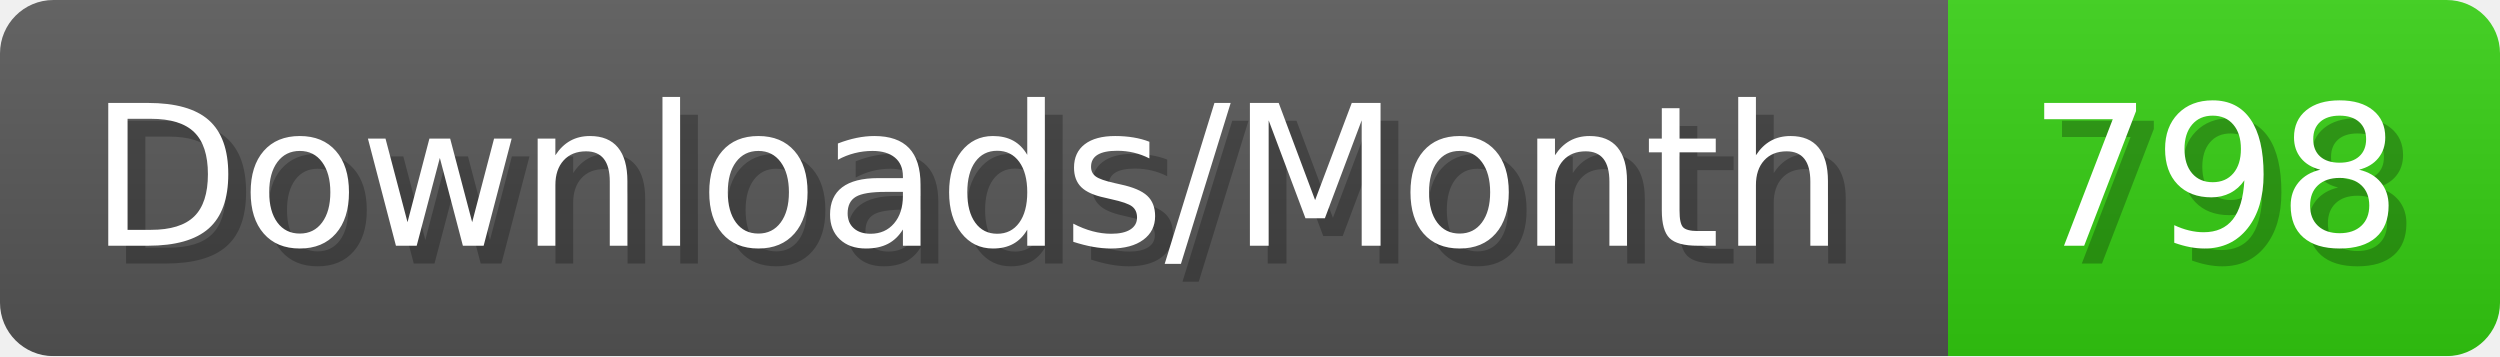
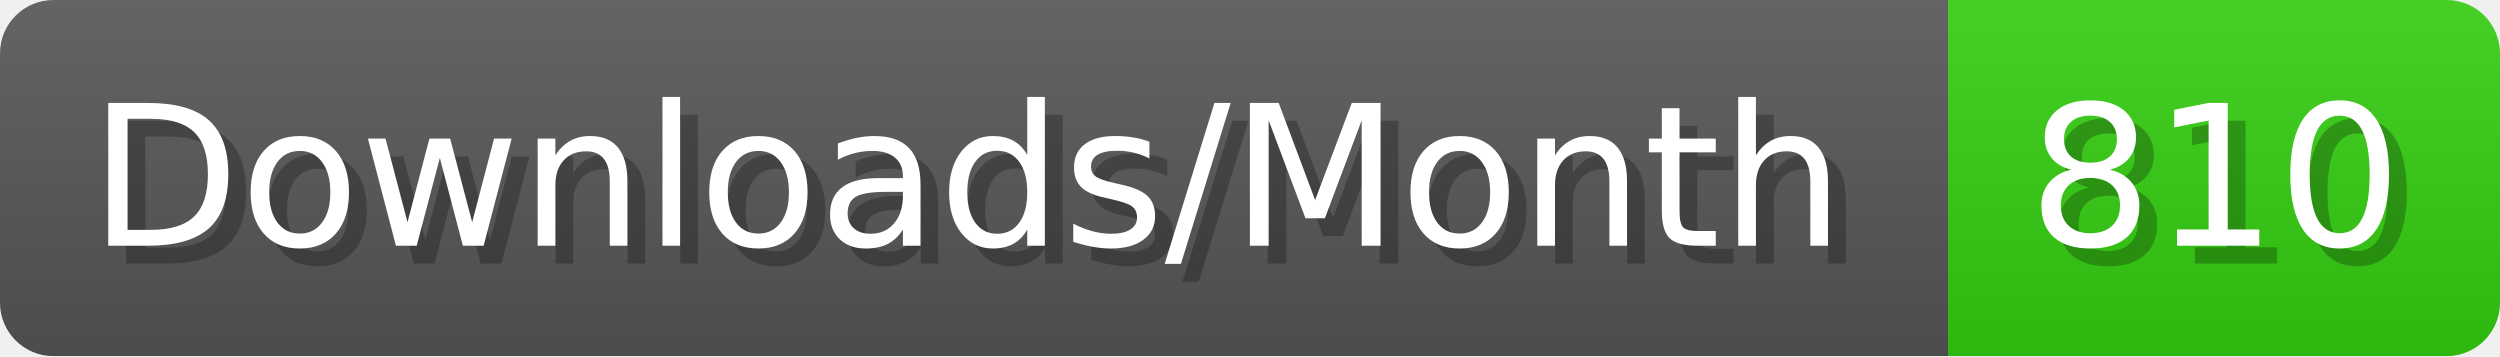
- <svg xmlns="http://www.w3.org/2000/svg" width="140.4" height="20" viewBox="0 0 1404 200" role="img" aria-label="Downloads/Month: 798">
+ <svg xmlns="http://www.w3.org/2000/svg" width="140.4" height="20" viewBox="0 0 1404 200" role="img" aria-label="Downloads/Month: 810">
  <linearGradient id="YlXUI" x2="0" y2="100%">
    <stop offset="0" stop-opacity=".1" stop-color="#EEE" />
    <stop offset="1" stop-opacity=".1" />
  </linearGradient>
  <mask id="JHhop">
    <rect width="1404" height="200" rx="30" fill="#FFF" />
  </mask>
  <g mask="url(#JHhop)">
    <rect width="1094" height="200" fill="#555" />
    <rect width="310" height="200" fill="#3C1" x="1094" />
    <rect width="1404" height="200" fill="url(#YlXUI)" />
  </g>
  <g aria-hidden="true" fill="#fff" text-anchor="start" font-family="Verdana,DejaVu Sans,sans-serif" font-size="110">
    <text x="60" y="148" textLength="994" fill="#000" opacity="0.25">Downloads/Month</text>
    <text x="50" y="138" textLength="994">Downloads/Month</text>
-     <text x="1149" y="148" textLength="210" fill="#000" opacity="0.25">798</text>
-     <text x="1139" y="138" textLength="210">798</text>
+     <text x="1149" y="148" textLength="210" fill="#000" opacity="0.25">810</text>
+     <text x="1139" y="138" textLength="210">810</text>
  </g>
</svg>
